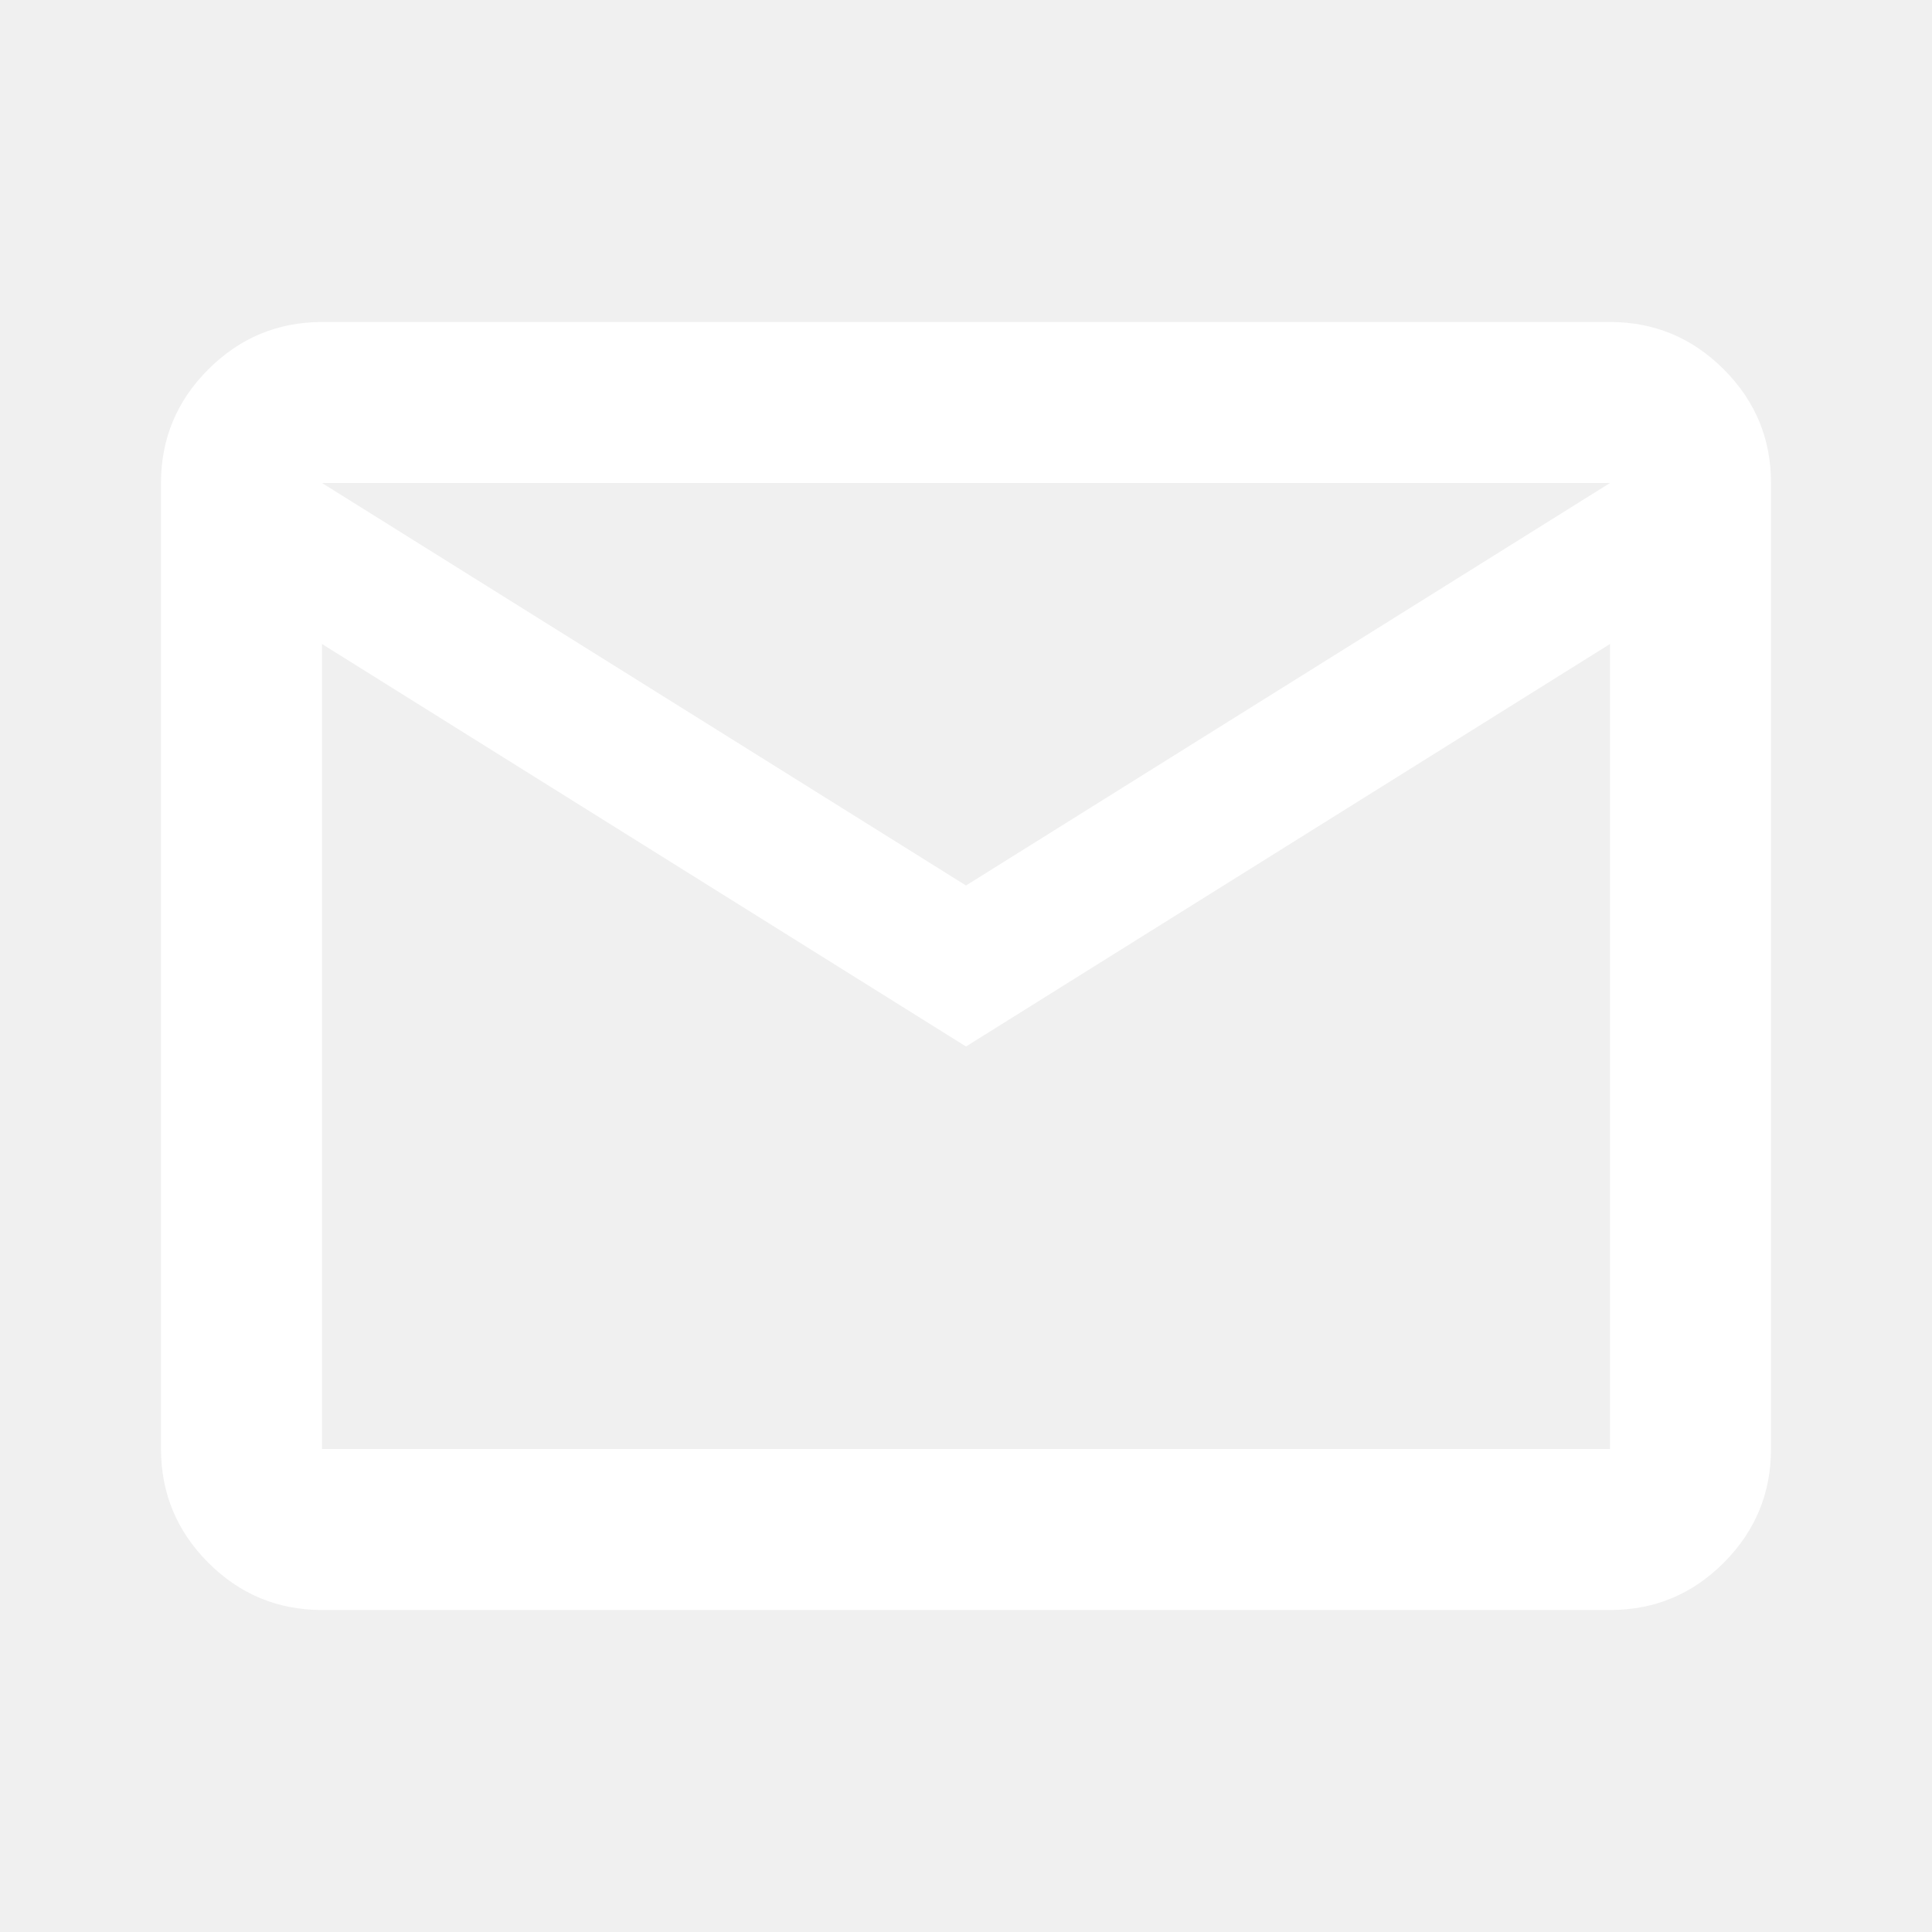
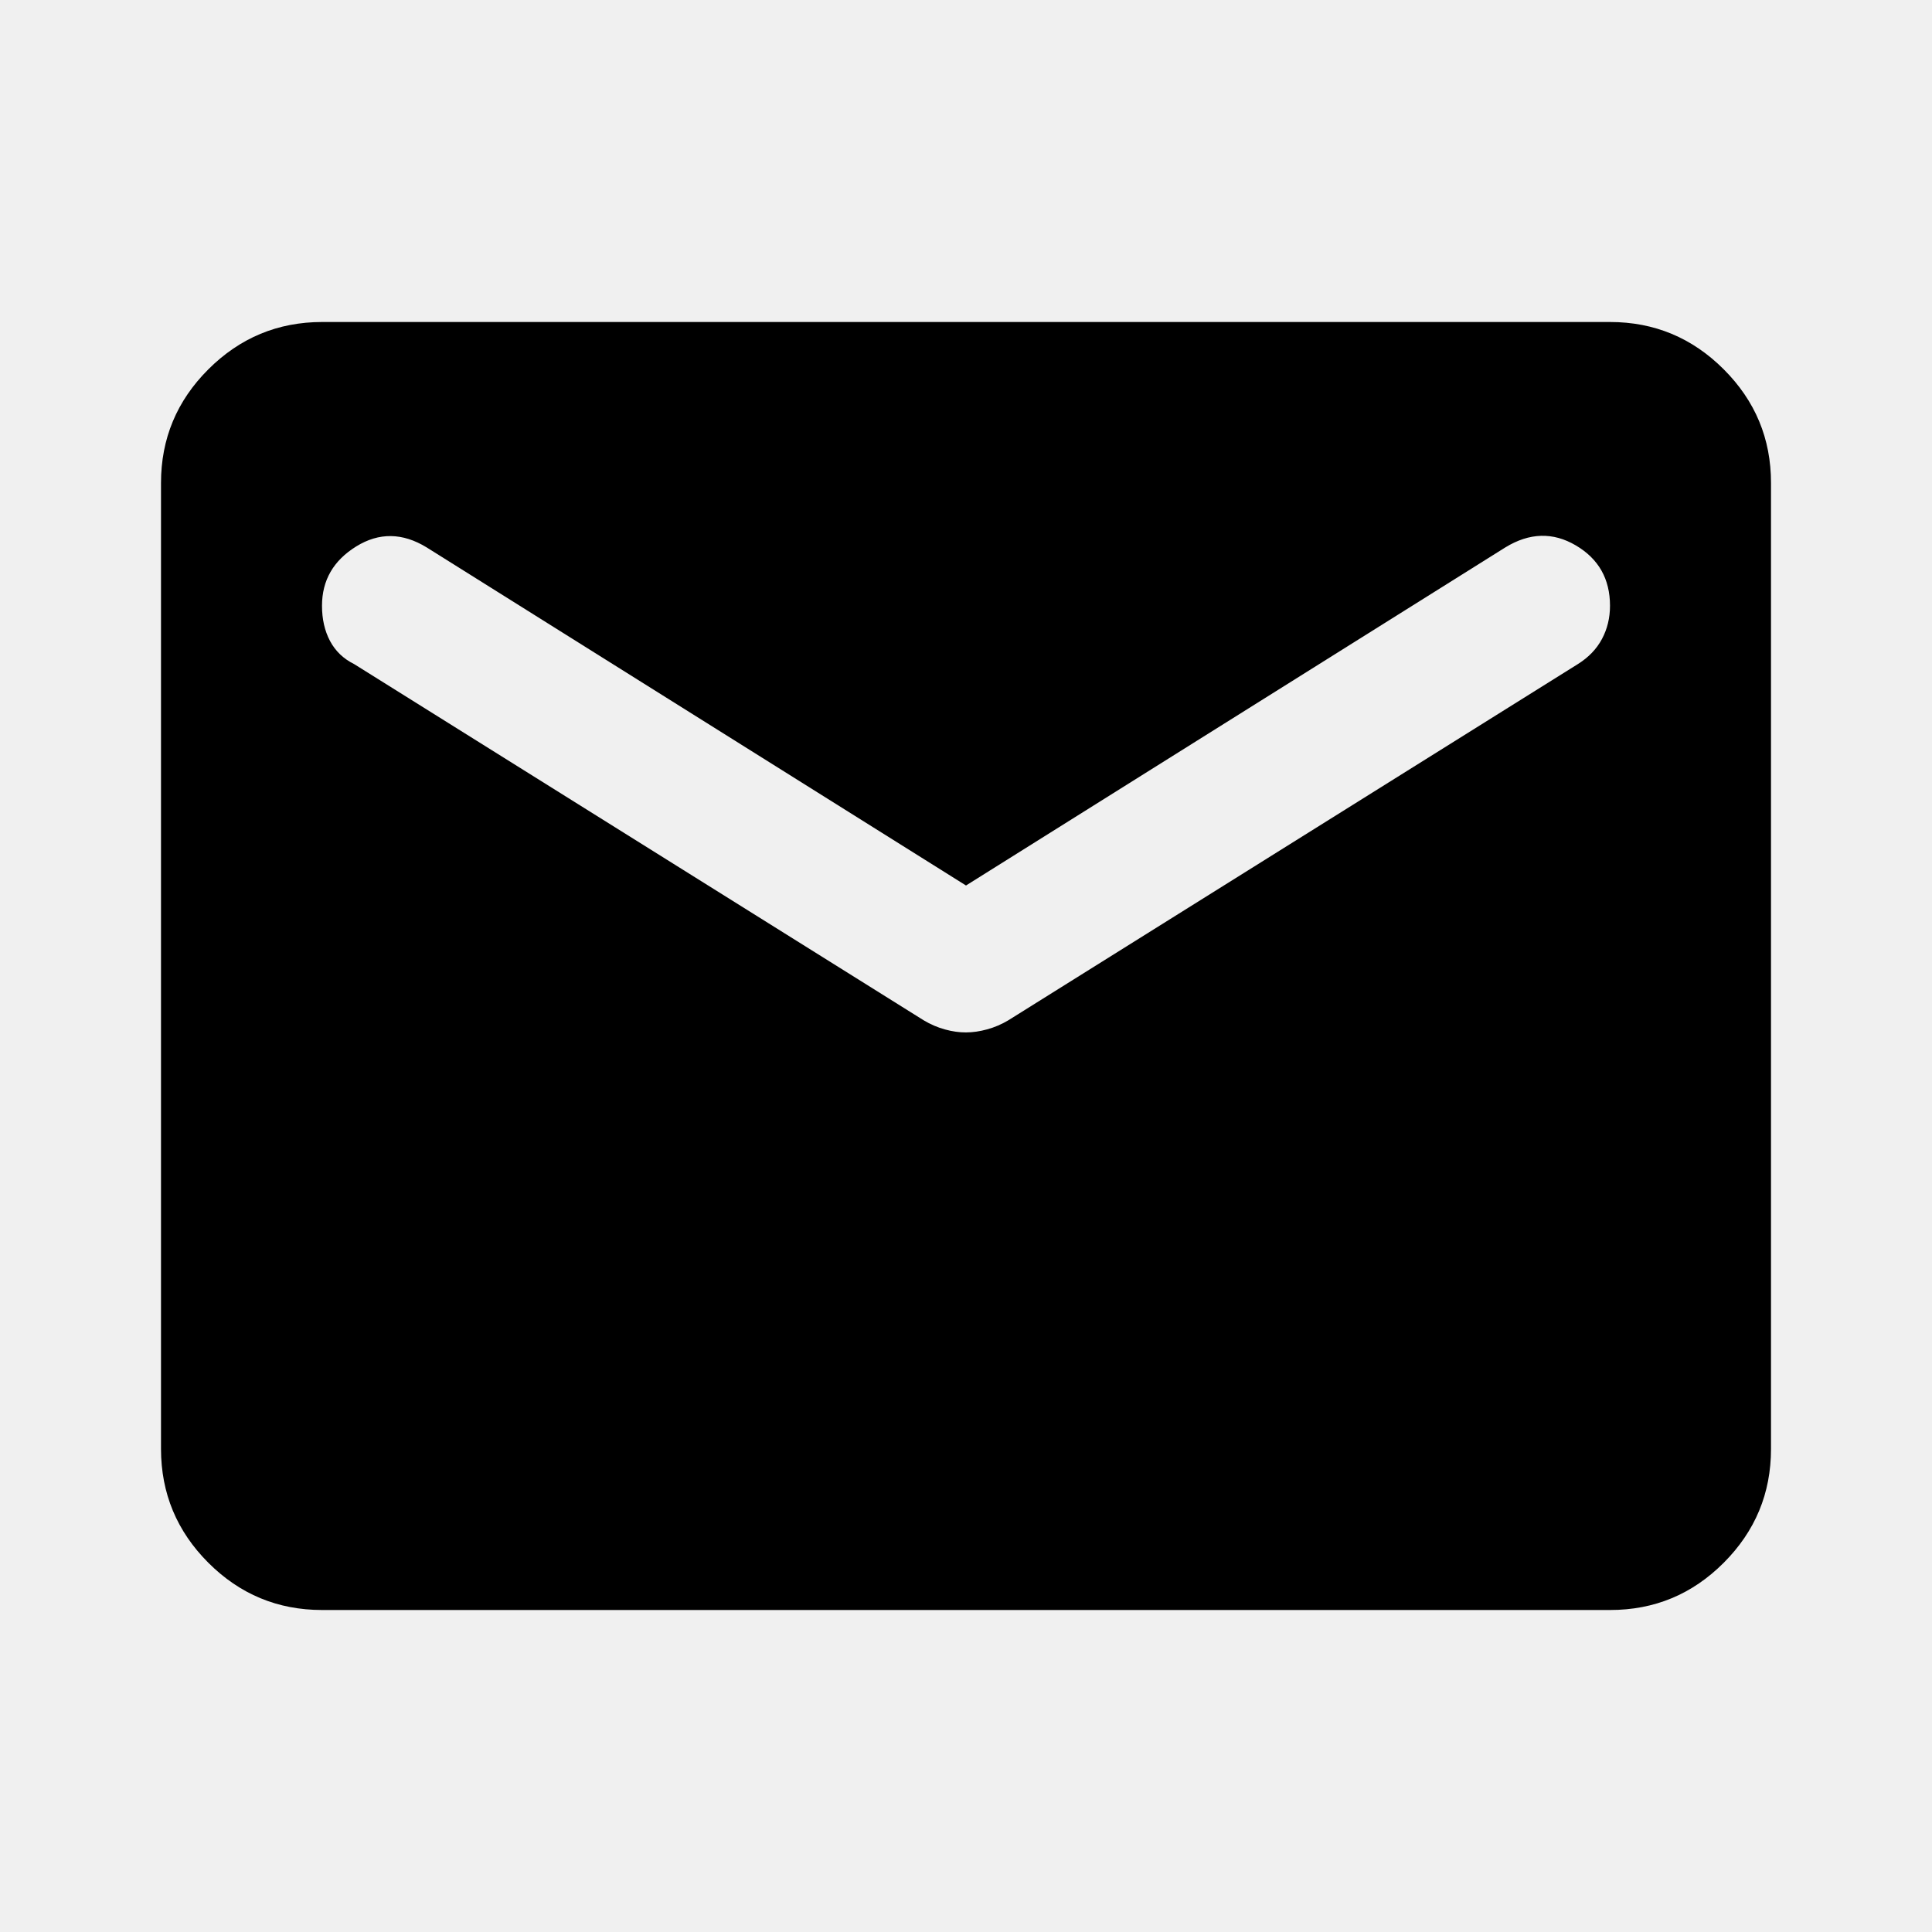
<svg xmlns="http://www.w3.org/2000/svg" width="24" height="24" viewBox="0 0 24 24">
-   <path fill="#fff" d="M4 20q-.825 0-1.412-.587T2 18V6q0-.825.588-1.412T4 4h16q.825 0 1.413.588T22 6v12q0 .825-.587 1.413T20 20zm8-7L4 8v10h16V8zm0-2l8-5H4zM4 8V6v12z" />
+   <path fill="currentColor" d="M4 20q-.825 0-1.412-.587T2 18V6q0-.825.588-1.412T4 4h16q.825 0 1.413.588T22 6v12q0 .825-.587 1.413T20 20zm8-7.175q.125 0 .263-.038t.262-.112L19.6 8.25q.2-.125.3-.312t.1-.413q0-.5-.425-.75T18.7 6.8L12 11L5.3 6.8q-.45-.275-.875-.012T4 7.525q0 .25.1.438t.3.287l7.075 4.425q.125.075.263.113t.262.037" />
</svg>
